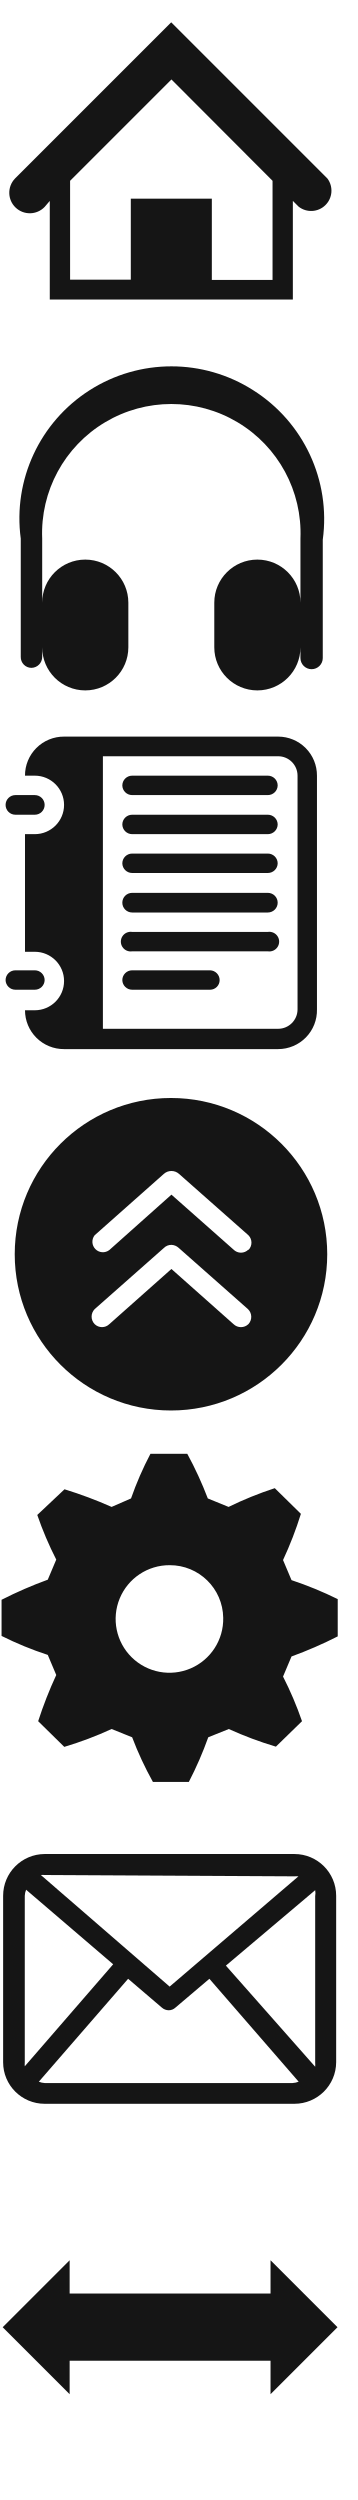
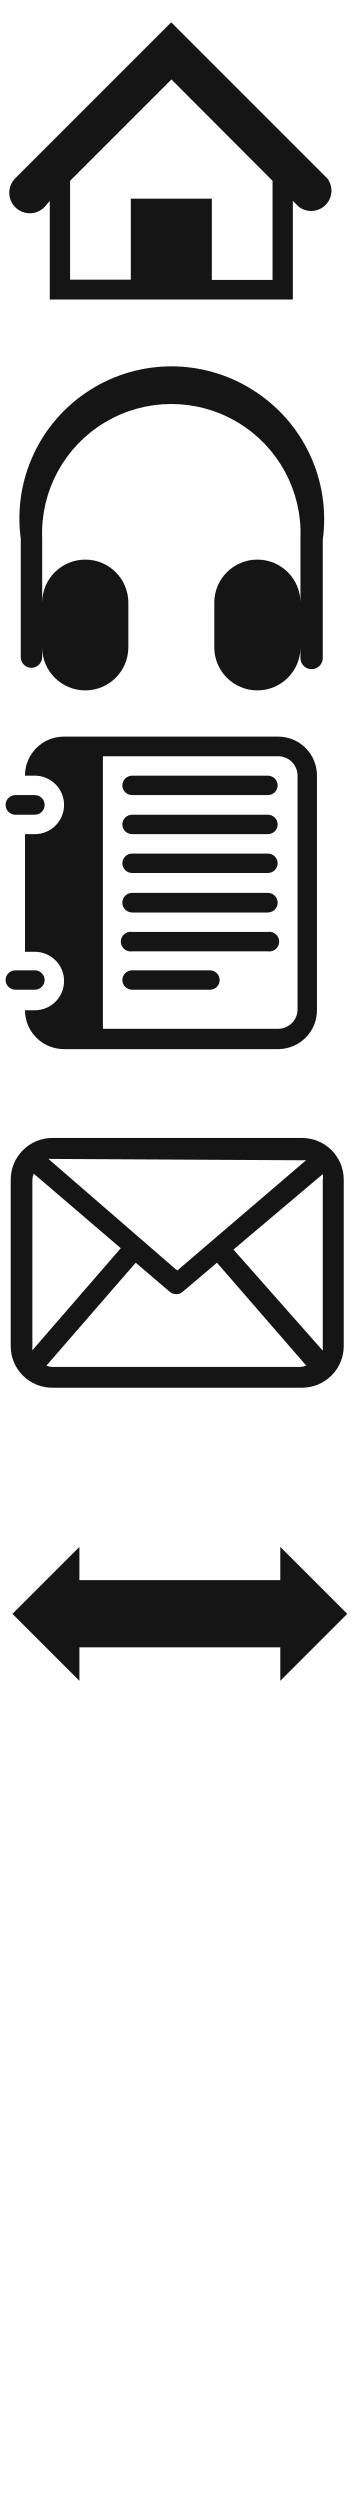
<svg xmlns="http://www.w3.org/2000/svg" version="1.1" id="Layer_1" x="0px" y="0px" width="16px" height="112px" viewBox="0 0 16 112" enable-background="new 0 0 16 112" xml:space="preserve">
-   <path fill-rule="evenodd" clip-rule="evenodd" fill="#151515" d="M3.12,105.76v1.5l-3-3,3-3v1.49h9v-1.49l3,3-3,3v-1.5Z" />
-   <path fill-rule="evenodd" clip-rule="evenodd" fill="#151515" d="M13.19,83.06H2A1.87,1.87,0,0,0,.14,84.93v7.46A1.86,1.86,0,0,0,2,94.25H13.19a1.87,1.87,0,0,0,1.87-1.86V84.93A1.87,1.87,0,0,0,13.19,83.06Zm-3.07,5,4-3.38a.76.76,0,0,1,0,.27v7.46a1.13,1.13,0,0,1,0,.18Zm3.07-4a1.13,1.13,0,0,1,.18,0L7.6,89,1.83,84A1,1,0,0,1,2,84ZM1.11,92.57a1.16,1.16,0,0,1,0-.18V84.93a.76.76,0,0,1,.06-.27L5.07,88Zm.89.75a.76.76,0,0,1-.26-.06l4-4.61,1.51,1.29a.47.47,0,0,0,.31.12.44.44,0,0,0,.3-.12l1.52-1.29,4,4.61a.82.82,0,0,1-.27.06Z" />
-   <path fill-rule="evenodd" clip-rule="evenodd" fill="#151515" d="M13.06,70.79l-.38-.9a16.46,16.46,0,0,0,.8-2.07l-1.17-1.15a16,16,0,0,0-2.07.84l-.93-.38a16.42,16.42,0,0,0-.92-2H6.74a14.76,14.76,0,0,0-.87,2L5,67.51a18.79,18.79,0,0,0-2.11-.79L1.67,67.87a15.44,15.44,0,0,0,.85,2l-.38.9a18.53,18.53,0,0,0-2.07.9v1.62a15.05,15.05,0,0,0,2.07.85l.38.9a18.17,18.17,0,0,0-.81,2.07l1.17,1.15A16.1,16.1,0,0,0,5,77.46l.92.37a15.14,15.14,0,0,0,.93,2H8.46a16.1,16.1,0,0,0,.87-2l.92-.37a16.45,16.45,0,0,0,2.11.79l1.17-1.14a15.58,15.58,0,0,0-.85-2l.38-.9a18.53,18.53,0,0,0,2.07-.9V71.64A16.42,16.42,0,0,0,13.06,70.79ZM10,72.48A2.41,2.41,0,1,1,7.6,70.12,2.39,2.39,0,0,1,10,72.48Z" />
-   <path fill-rule="evenodd" clip-rule="evenodd" fill="#151515" d="M7.66,49.19a7,7,0,1,0,7,7A7,7,0,0,0,7.66,49.19Zm3.47,10.13a.48.48,0,0,1-.67,0L7.68,56.85,4.9,59.32a.47.47,0,0,1-.66,0,.48.48,0,0,1,0-.67l3.1-2.74a.47.47,0,0,1,.34-.14A.5.5,0,0,1,8,55.9l3.11,2.75A.48.48,0,0,1,11.13,59.32Zm0-3.34a.47.47,0,0,1-.67,0L7.68,53.52,4.9,56a.47.47,0,0,1-.66-.66l3.1-2.75a.51.51,0,0,1,.68,0l3.11,2.75A.47.47,0,0,1,11.13,56Z" />
-   <path fill-rule="evenodd" clip-rule="evenodd" fill="#151515" d="M1.56,44.34H.69a.44.44,0,0,1-.44-.43.44.44,0,0,1,.44-.44h.87a.44.44,0,0,1,.44.44A.44.44,0,0,1,1.56,44.34ZM14.2,34.75V45.22A1.74,1.74,0,0,1,12.46,47H2.87a1.74,1.74,0,0,1-1.75-1.74h.44a1.31,1.31,0,0,0,0-2.62H1.12V37.37h.44a1.31,1.31,0,0,0,0-2.62H1.12A1.74,1.74,0,0,1,2.87,33h9.59A1.74,1.74,0,0,1,14.2,34.75Zm-.87,0a.87.87,0,0,0-.87-.87H4.61V46.09h7.85a.87.87,0,0,0,.87-.87ZM.69,36.5h.87a.44.44,0,1,0,0-.88H.69a.44.44,0,1,0,0,.88ZM12,34.75H5.92a.44.44,0,0,0-.44.44.44.44,0,0,0,.44.43H12a.44.44,0,0,0,.44-.43A.44.44,0,0,0,12,34.75Zm0,1.75H5.92a.44.44,0,0,0-.44.43.44.44,0,0,0,.44.44H12a.44.44,0,0,0,.44-.44A.44.44,0,0,0,12,36.5Zm0,1.74H5.92a.44.44,0,0,0-.44.44.44.44,0,0,0,.44.43H12a.44.44,0,0,0,.44-.43A.44.44,0,0,0,12,38.24ZM12,40H5.92a.44.44,0,1,0,0,.88H12A.44.44,0,1,0,12,40Zm0,1.75H5.92a.44.44,0,1,0,0,.87H12a.44.44,0,1,0,0-.87ZM9.41,43.47H5.92a.44.44,0,0,0-.44.44.44.44,0,0,0,.44.43H9.41a.43.43,0,0,0,.43-.43A.44.44,0,0,0,9.41,43.47Z" />
-   <path fill-rule="evenodd" clip-rule="evenodd" fill="#151515" d="M11.34,17.48A6.81,6.81,0,0,0,.93,24.13v5.3a.48.48,0,0,0,.48.49.49.49,0,0,0,.48-.49V29a1.93,1.93,0,0,0,3.86,0V27a1.93,1.93,0,0,0-3.86,0V24.13a5.79,5.79,0,1,1,11.57,0V27A1.93,1.93,0,0,0,9.6,27V29a1.93,1.93,0,0,0,3.86,0v.48a.49.49,0,1,0,1,0v-5.3A6.83,6.83,0,0,0,11.34,17.48Z" />
-   <path fill-rule="evenodd" clip-rule="evenodd" fill="#151515" d="M14.67,8l-7-7-7,7A.91.91,0,0,0,2,9.27L2.23,9v4.42H13.12V9l.26.26A.91.91,0,0,0,14.67,8Zm-2.46,4.54H9.49V8.9H5.86v3.63H3.14V8.1L7.68,3.56,12.21,8.1Z" />
+   <defs id="defs3781" />
+   <path d="m 3.557,73.8 v 1.5 l -3,-3 3,-3 v 1.49 h 9 V 69.3 l 3,3 -3,3 v -1.5 z" id="path3764" style="clip-rule:evenodd;fill:#151515;fill-rule:evenodd" />
+   <path fill-rule="evenodd" clip-rule="evenodd" fill="#151515" d="M1.56,44.34H.69a.44.44,0,0,1-.44-.43.44.44,0,0,1,.44-.44h.87a.44.44,0,0,1,.44.44A.44.44,0,0,1,1.56,44.34ZM14.2,34.75V45.22A1.74,1.74,0,0,1,12.46,47H2.87a1.74,1.74,0,0,1-1.75-1.74h.44a1.31,1.31,0,0,0,0-2.62H1.12V37.37h.44a1.31,1.31,0,0,0,0-2.62H1.12A1.74,1.74,0,0,1,2.87,33h9.59A1.74,1.74,0,0,1,14.2,34.75Zm-.87,0a.87.87,0,0,0-.87-.87H4.61V46.09h7.85a.87.87,0,0,0,.87-.87ZM.69,36.5h.87a.44.44,0,1,0,0-.88H.69a.44.44,0,1,0,0,.88ZM12,34.75H5.92a.44.44,0,0,0-.44.44.44.44,0,0,0,.44.43H12a.44.44,0,0,0,.44-.43A.44.44,0,0,0,12,34.75Zm0,1.75H5.92a.44.44,0,0,0-.44.43.44.44,0,0,0,.44.44H12a.44.44,0,0,0,.44-.44A.44.44,0,0,0,12,36.5Zm0,1.74H5.92a.44.44,0,0,0-.44.44.44.44,0,0,0,.44.43H12a.44.44,0,0,0,.44-.43A.44.44,0,0,0,12,38.24ZM12,40H5.92a.44.44,0,1,0,0,.88H12A.44.44,0,1,0,12,40Zm0,1.75H5.92a.44.44,0,1,0,0,.87H12a.44.44,0,1,0,0-.87ZM9.41,43.47H5.92a.44.44,0,0,0-.44.44.44.44,0,0,0,.44.43H9.41a.43.43,0,0,0,.43-.43A.44.44,0,0,0,9.41,43.47Z" id="path3770" />
+   <path fill-rule="evenodd" clip-rule="evenodd" fill="#151515" d="M11.34,17.48A6.81,6.81,0,0,0,.93,24.13v5.3a.48.48,0,0,0,.48.49.49.49,0,0,0,.48-.49V29a1.93,1.93,0,0,0,3.86,0V27a1.93,1.93,0,0,0-3.86,0V24.13a5.79,5.79,0,1,1,11.57,0V27A1.93,1.93,0,0,0,9.6,27V29a1.93,1.93,0,0,0,3.86,0v.48a.49.49,0,1,0,1,0v-5.3A6.83,6.83,0,0,0,11.34,17.48Z" id="path3772" />
+   <path fill-rule="evenodd" clip-rule="evenodd" fill="#151515" d="M14.67,8l-7-7-7,7A.91.91,0,0,0,2,9.27L2.23,9v4.42H13.12V9l.26.26A.91.91,0,0,0,14.67,8Zm-2.46,4.54H9.49V8.9H5.86v3.63H3.14V8.1L7.68,3.56,12.21,8.1Z" id="path3774" />
+   <path d="M 13.53,50.98 H 2.34 a 1.87,1.87 0 0 0 -1.86,1.87 v 7.46 a 1.86,1.86 0 0 0 1.86,1.86 h 11.19 a 1.87,1.87 0 0 0 1.87,-1.86 v -7.46 a 1.87,1.87 0 0 0 -1.87,-1.87 z m -3.07,5 4,-3.38 a 0.76,0.76 0 0 1 0,0.27 v 7.46 a 1.13,1.13 0 0 1 0,0.18 z m 3.07,-4 a 1.13,1.13 0 0 1 0.18,0 l -5.77,4.94 -5.77,-5 a 1,1 0 0 1 0.17,0 z M 1.45,60.49 a 1.16,1.16 0 0 1 0,-0.18 v -7.46 a 0.76,0.76 0 0 1 0.06,-0.27 l 3.9,3.34 z m 0.89,0.75 A 0.76,0.76 0 0 1 2.08,61.18 l 4,-4.61 1.51,1.29 a 0.47,0.47 0 0 0 0.31,0.12 0.44,0.44 0 0 0 0.3,-0.12 l 1.52,-1.29 4,4.61 a 0.82,0.82 0 0 1 -0.27,0.06 z" id="path3776" style="clip-rule:evenodd;fill:#151515;fill-rule:evenodd" />
</svg>
